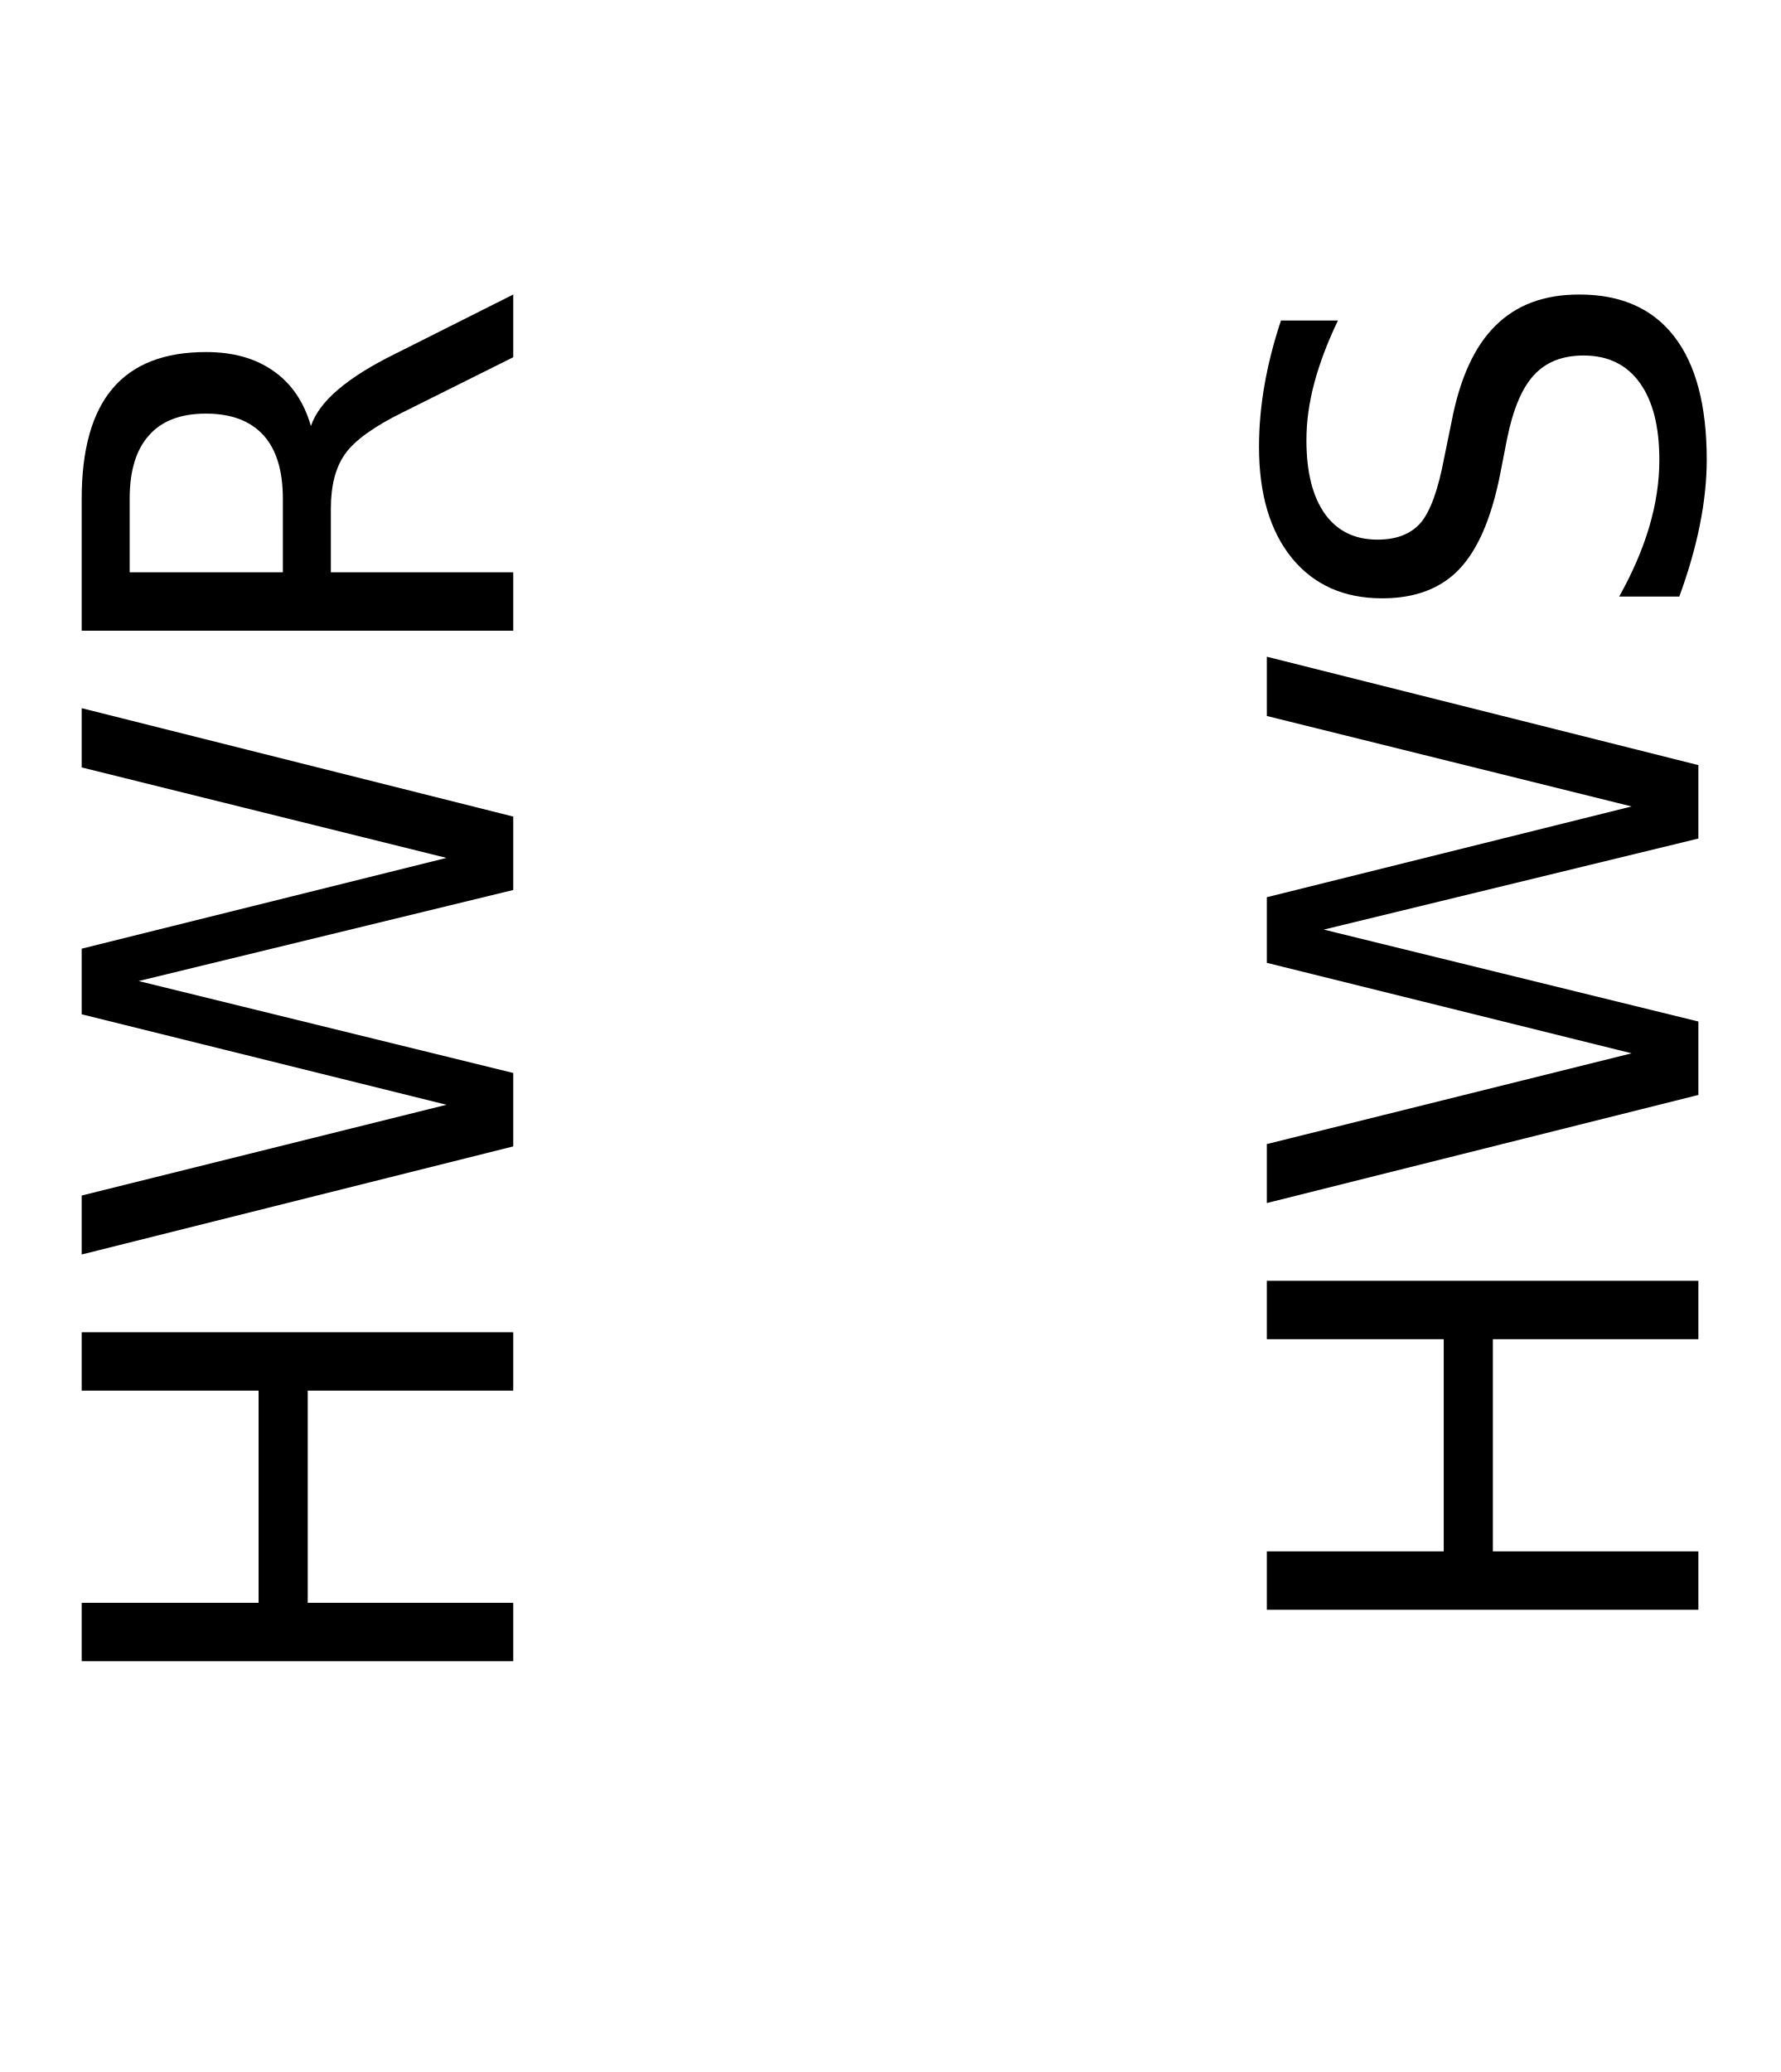
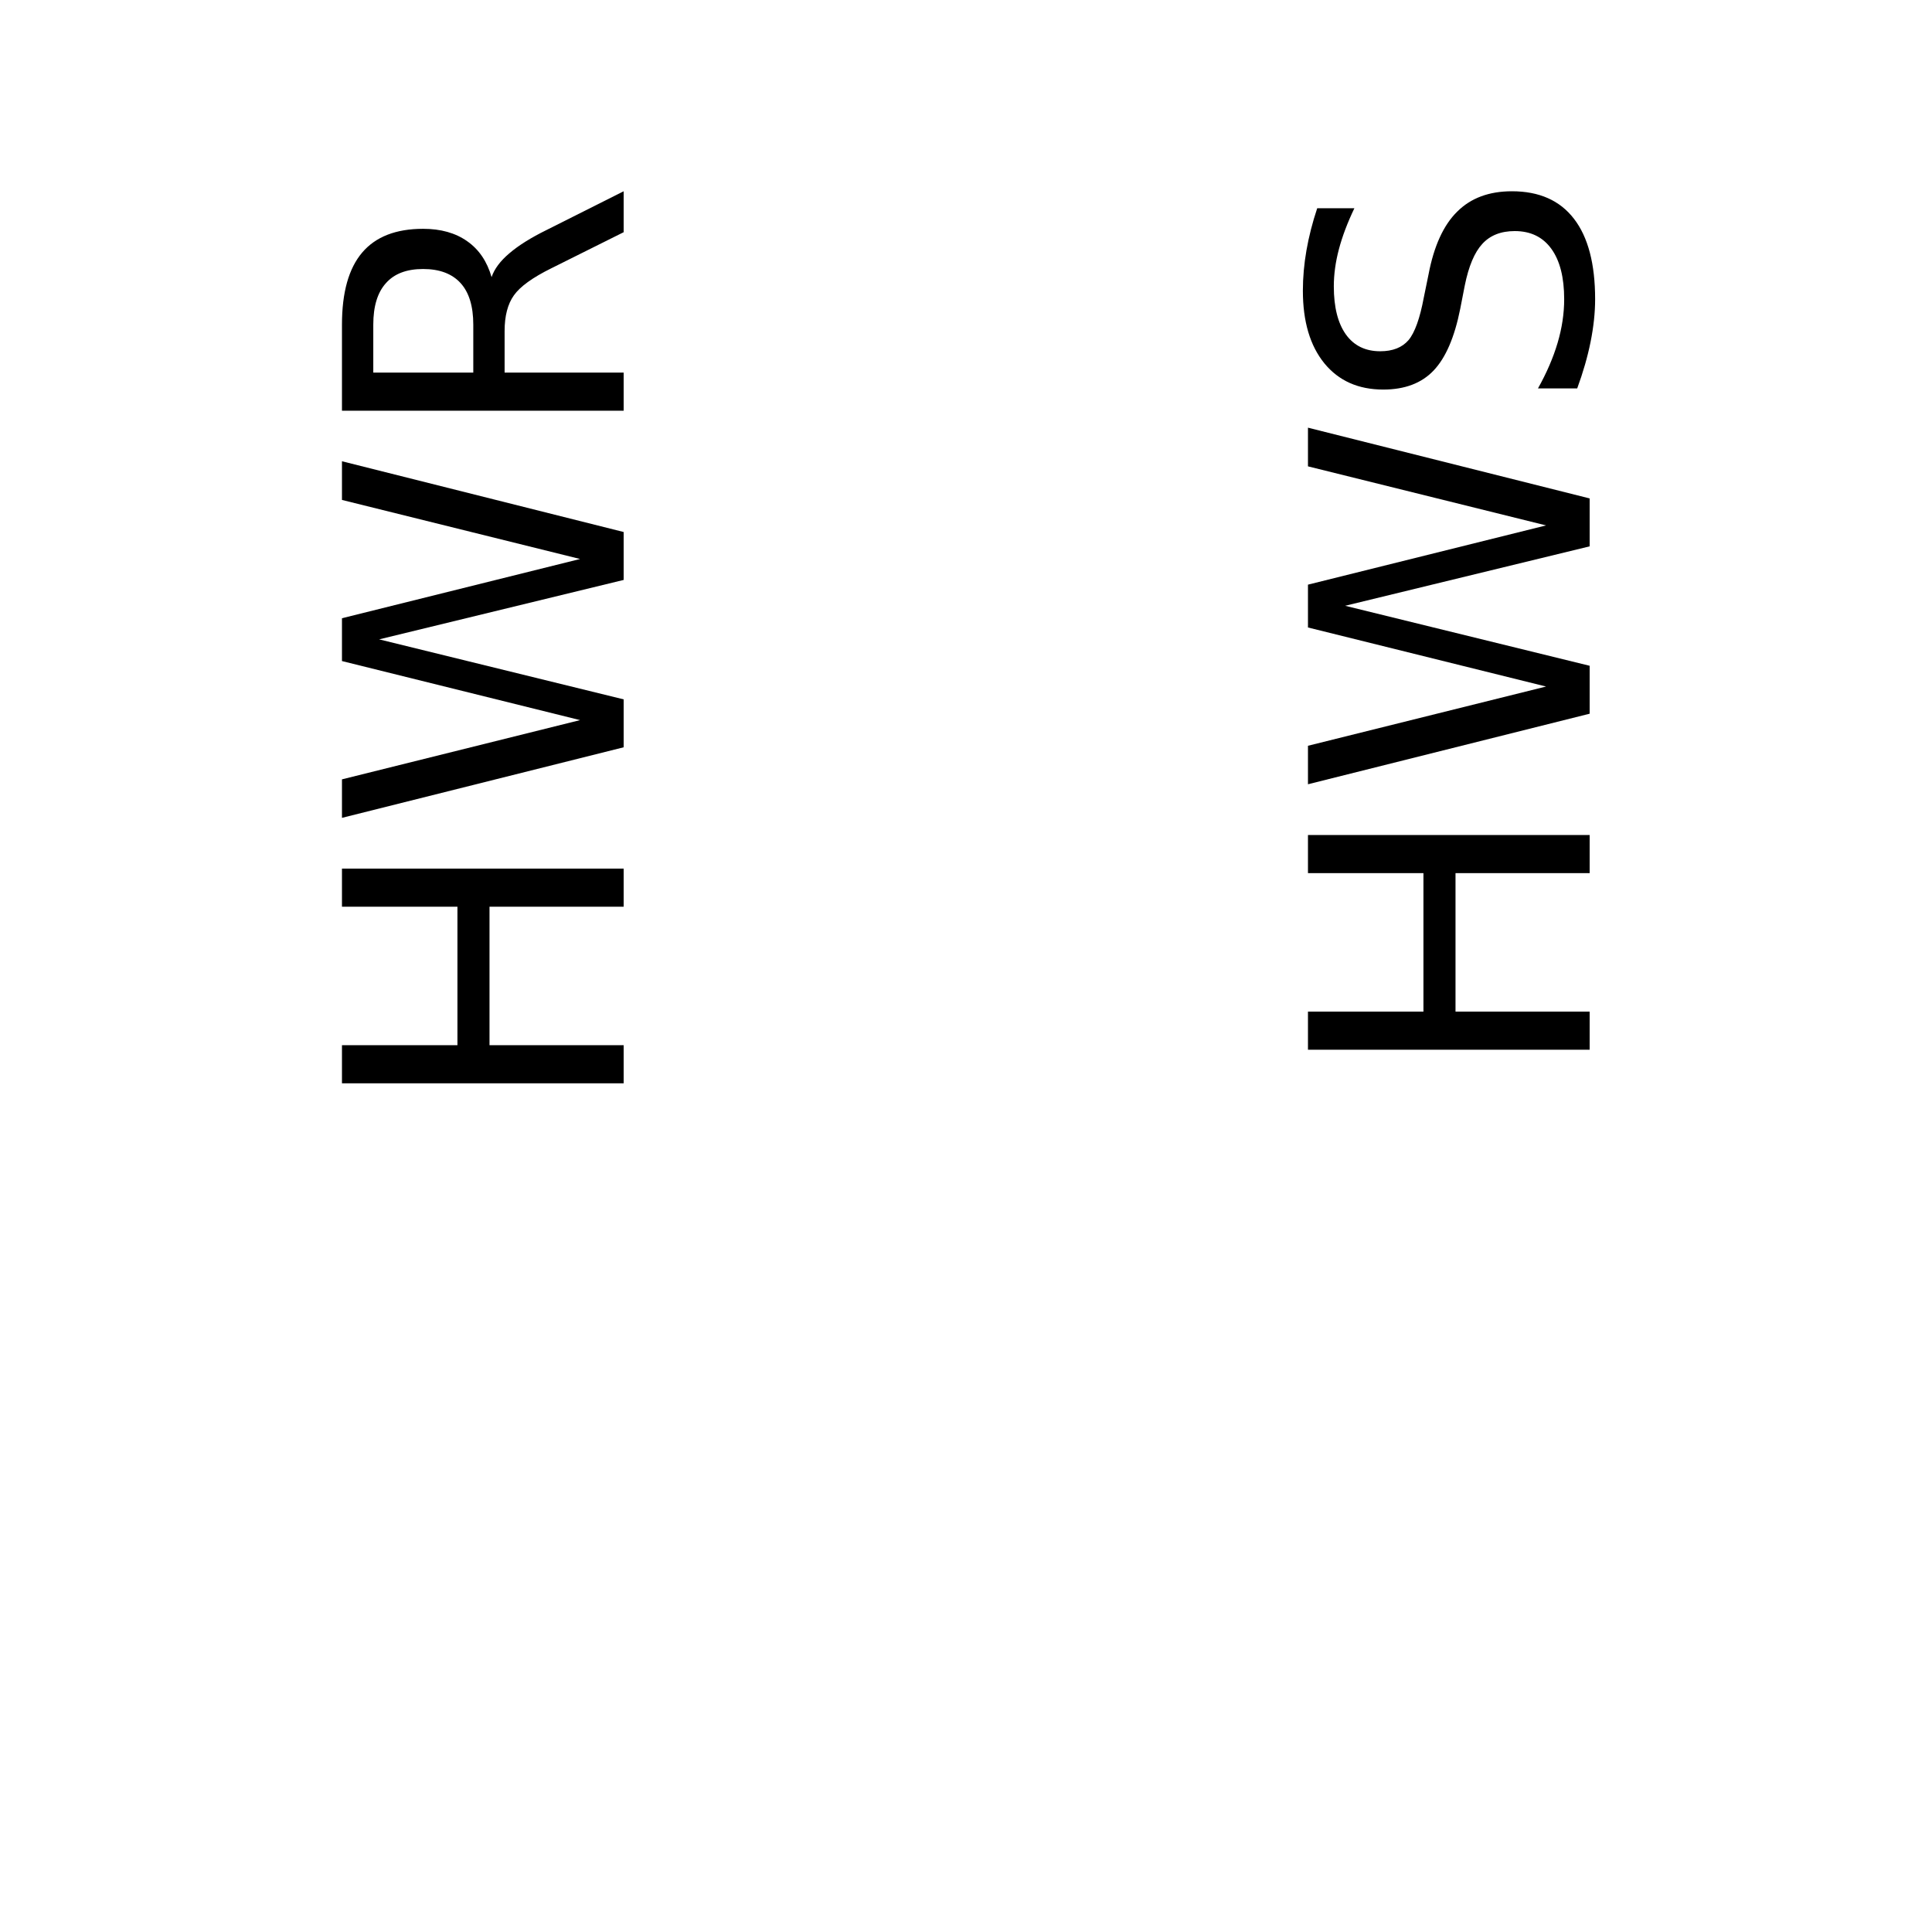
- <svg xmlns="http://www.w3.org/2000/svg" width="159.147mm" height="185.208mm" viewBox="0 0 159.147 185.208" version="1.1" id="svg1642">
+ <svg xmlns="http://www.w3.org/2000/svg" width="1000" height="1000" viewBox="0 0 264.583 264.583" version="1.1" id="svg1642">
  <defs id="defs1639">
    <rect x="-542.291" y="818.053" width="693.72" height="279.264" id="rect3962" />
    <rect x="594.125" y="725.376" width="1134.246" height="1221.003" id="rect3654" />
    <rect x="-542.291" y="818.053" width="693.72" height="279.264" id="rect3962-8" />
  </defs>
-   <text xml:space="preserve" transform="matrix(0.2645833,0,0,0.2645833,330.7995,-7.147675)" id="text3652" style="font-style:normal;font-weight:normal;font-size:40px;line-height:1.25;font-family:sans-serif;white-space:pre;shape-inside:url(#rect3654);fill:#000000;fill-opacity:1;stroke:none;stroke-width:10.375;stroke-miterlimit:4;stroke-dasharray:none" />
-   <rect style="fill:none;stroke:none;stroke-width:0.265;stroke-miterlimit:4;stroke-dasharray:none" id="rect849" width="158.485" height="184.944" x="191.022" y="-36.106" />
-   <path id="rect849-3" style="fill:none;stroke:none;stroke-width:0.265" d="M 323.049,-22.938 V 128.004 H 217.48 V -22.938" />
-   <g id="g5347" transform="translate(248.9729,-21.03437)">
-     <rect style="fill:none;stroke:none;stroke-width:0.265;stroke-miterlimit:4;stroke-dasharray:none;stroke-opacity:1" id="rect1428" width="158.75" height="52.917" x="-206.11" y="-248.841" transform="rotate(-90)" />
-     <g aria-label="HWR" transform="matrix(0,-0.2645833,0.2645833,0,-466.356,31.23582)" id="text3960" style="font-size:200px;line-height:1.25;-inkscape-font-specification:'sans-serif, Normal';white-space:pre;shape-inside:url(#rect3962)">
-       <path d="m -522.662,849.205 h 19.727 v 59.766 h 71.68 v -59.766 h 19.727 v 145.801 h -19.727 v -69.434 h -71.68 v 69.434 h -19.727 z" id="path2037" />
-       <path d="m -385.26,849.205 h 19.922 l 30.664,123.242 30.566,-123.242 h 22.168 l 30.664,123.242 30.566,-123.242 h 20.02 l -36.621,145.801 h -24.805 l -30.762,-126.562 -31.055,126.562 h -24.805 z" id="path2039" />
-       <path d="m -105.377,926.646 q 6.348,2.148 12.305,9.18 6.055,7.031 12.109,19.336 l 20.02,39.844 h -21.191 l -18.652,-37.402 q -7.227,-14.648 -14.062,-19.434 -6.738,-4.785 -18.457,-4.785 h -21.484 v 61.621 h -19.727 V 849.205 h 44.531 q 25,0 37.305,10.449 12.305,10.449 12.305,31.543 0,13.77 -6.445,22.852 -6.348,9.082 -18.555,12.598 z m -49.414,-61.23 v 51.758 h 24.805 q 14.258,0 21.484,-6.543 7.324,-6.641 7.324,-19.434 0,-12.793 -7.324,-19.238 -7.227,-6.543 -21.484,-6.543 z" id="path2041" />
-     </g>
-     <rect style="fill:none;stroke:none;stroke-width:0.265;stroke-miterlimit:4;stroke-dasharray:none;stroke-opacity:1" id="rect1428-9" width="26.194" height="52.652" x="-47.36" y="-248.576" transform="rotate(-90)" />
-     <rect style="fill:none;stroke:none;stroke-width:0.265;stroke-miterlimit:4;stroke-dasharray:none;stroke-opacity:1" id="rect1428-0" width="158.75" height="52.917" x="-206.11" y="-142.875" transform="rotate(-90)" />
-     <g aria-label="HWS" transform="matrix(0,-0.2645833,0.2645833,0,-360.4162,26.63662)" id="text3960-9" style="font-size:200px;line-height:1.25;-inkscape-font-specification:'sans-serif, Normal';white-space:pre;shape-inside:url(#rect3962-8)">
-       <path d="m -522.662,849.205 h 19.727 v 59.766 h 71.68 v -59.766 h 19.727 v 145.801 h -19.727 v -69.434 h -71.68 v 69.434 h -19.727 z" id="path2044" />
-       <path d="m -385.26,849.205 h 19.922 l 30.664,123.242 30.566,-123.242 h 22.168 l 30.664,123.242 30.566,-123.242 h 20.02 l -36.621,145.801 h -24.805 l -30.762,-126.562 -31.055,126.562 h -24.805 z" id="path2046" />
-       <path d="m -87.115,853.99 v 19.238 q -11.23,-5.371 -21.191,-8.008 -9.961,-2.637 -19.238,-2.637 -16.113,0 -24.902,6.25 -8.691,6.25 -8.691,17.773 0,9.668 5.762,14.648 5.859,4.883 22.07,7.91 l 11.914,2.441 q 22.07,4.199 32.52,14.844 10.547,10.547 10.547,28.32 0,21.191 -14.258,32.129 -14.16,10.938 -41.602,10.938 -10.352,0 -22.07,-2.344 -11.621,-2.344 -24.121,-6.934 v -20.312 q 12.012,6.738 23.535,10.156 11.523,3.418 22.656,3.418 16.895,0 26.074,-6.641 9.18,-6.641 9.18,-18.945 0,-10.742 -6.641,-16.797 -6.543,-6.055 -21.582,-9.082 l -12.012,-2.344 q -22.07,-4.395 -31.934,-13.77 -9.863,-9.375 -9.863,-26.074 0,-19.336 13.574,-30.469 13.672,-11.133 37.598,-11.133 10.254,0 20.898,1.855 10.645,1.855 21.777,5.566 z" id="path2048" />
-     </g>
-     <path style="fill:none;stroke:none;stroke-width:0.265px;stroke-linecap:butt;stroke-linejoin:miter;stroke-opacity:1" d="m -222.25,21.167 h 105.833" id="path5807" />
-     <rect style="fill:none;stroke:none;stroke-width:0.265;stroke-miterlimit:4;stroke-dasharray:none;stroke-opacity:1" id="rect1428-9-5" width="26.194" height="52.652" x="-47.36" y="-142.743" transform="rotate(-90)" />
+   <text xml:space="preserve" transform="matrix(0.2645833,0,0,0.2645833,330.5349,-7.279966)" id="text3652" style="font-style:normal;font-weight:normal;font-size:40px;line-height:1.25;font-family:sans-serif;white-space:pre;shape-inside:url(#rect3654);fill:#000000;fill-opacity:1;stroke:none;stroke-width:10.375;stroke-miterlimit:4;stroke-dasharray:none" />
+   <rect style="fill:none;stroke:none;stroke-width:0.265;stroke-miterlimit:4;stroke-dasharray:none;stroke-opacity:1" id="rect1428" width="158.75" height="52.917" x="-184.944" y="39.688" transform="rotate(-90)" />
+   <g aria-label="CHWR" transform="matrix(0,-0.2645833,0.2645833,0,-177.8537,47.01779)" id="text3960" style="font-size:200px;line-height:1.25;-inkscape-font-specification:'sans-serif, Normal';white-space:pre;shape-inside:url(#rect3962);stroke:none;stroke-opacity:1">
+     <path d="m -383.014,849.205 h 19.727 v 59.766 h 71.68 v -59.766 h 19.727 v 145.801 h -19.727 v -69.434 h -71.68 v 69.434 h -19.727 z" id="path839" style="stroke:none;stroke-opacity:1" />
+     <path d="m -245.611,849.205 h 19.922 l 30.664,123.242 30.566,-123.242 h 22.168 l 30.664,123.242 30.566,-123.242 h 20.02 L -97.662,995.006 H -122.467 l -30.762,-126.562 -31.055,126.562 h -24.805 z" id="path841" style="stroke:none;stroke-opacity:1" />
+     <path d="m 34.271,926.646 q 6.348,2.148 12.305,9.18 6.055,7.031 12.109,19.336 l 20.02,39.844 H 57.514 L 38.861,957.604 q -7.227,-14.648 -14.062,-19.434 -6.738,-4.785 -18.457,-4.785 H -15.143 v 61.621 H -34.869 V 849.205 H 9.662 q 25,0 37.305,10.449 12.305,10.449 12.305,31.543 0,13.77 -6.445,22.852 -6.348,9.082 -18.555,12.598 z m -49.414,-61.23 v 51.758 H 9.662 q 14.258,0 21.484,-6.543 7.324,-6.641 7.324,-19.434 0,-12.793 -7.324,-19.238 -7.227,-6.543 -21.484,-6.543 z" id="path843" style="stroke:none;stroke-opacity:1" />
  </g>
+   <rect style="fill:none;stroke:none;stroke-width:0.265;stroke-miterlimit:4;stroke-dasharray:none;stroke-opacity:1" id="rect1428-9" width="26.194" height="52.652" x="-26.194" y="39.82" transform="rotate(-90)" />
+   <rect style="fill:none;stroke:none;stroke-width:0.265;stroke-miterlimit:4;stroke-dasharray:none;stroke-opacity:1" id="rect1428-0" width="158.75" height="52.917" x="-184.944" y="171.979" transform="rotate(-90)" />
+   <g aria-label="CHWS" transform="matrix(0,-0.2645833,0.2645833,0,-45.56207,42.41859)" id="text3960-9" style="font-size:200px;line-height:1.25;-inkscape-font-specification:'sans-serif, Normal';white-space:pre;shape-inside:url(#rect3962-8);stroke:none;stroke-opacity:1">
+     <path d="m -383.014,849.205 h 19.727 v 59.766 h 71.68 v -59.766 h 19.727 v 145.801 h -19.727 v -69.434 h -71.68 v 69.434 h -19.727 z" id="path848" style="stroke:none;stroke-opacity:1" />
+     <path d="m -245.611,849.205 h 19.922 l 30.664,123.242 30.566,-123.242 h 22.168 l 30.664,123.242 30.566,-123.242 h 20.02 L -97.662,995.006 H -122.467 l -30.762,-126.562 -31.055,126.562 h -24.805 z" id="path850" style="stroke:none;stroke-opacity:1" />
+     <path d="m 52.533,853.99 v 19.238 q -11.23,-5.371 -21.191,-8.008 -9.961,-2.637 -19.238,-2.637 -16.113,0 -24.902,6.25 -8.691,6.25 -8.691,17.773 0,9.668 5.762,14.648 5.859,4.883 22.07,7.91 l 11.914,2.441 q 22.07,4.199 32.52,14.844 10.547,10.547 10.547,28.32 0,21.191 -14.258,32.129 -14.16,10.938 -41.602,10.938 -10.352,0 -22.07,-2.344 -11.621,-2.344 -24.121,-6.934 v -20.312 q 12.012,6.738 23.535,10.156 11.523,3.418 22.656,3.418 16.895,0 26.074,-6.641 9.18,-6.641 9.18,-18.945 0,-10.742 -6.641,-16.797 -6.543,-6.055 -21.582,-9.082 L 0.482,928.014 Q -21.588,923.619 -31.451,914.244 q -9.863,-9.375 -9.863,-26.074 0,-19.336 13.574,-30.469 13.672,-11.133 37.598,-11.133 10.254,0 20.898,1.855 10.645,1.855 21.777,5.566 z" id="path852" style="stroke:none;stroke-opacity:1" />
+   </g>
+   <path style="fill:none;stroke:none;stroke-width:0.265px;stroke-linecap:butt;stroke-linejoin:miter;stroke-opacity:1" d="M 79.309,4e-6 H 185.142" id="path5807" />
+   <rect style="fill:none;stroke:none;stroke-width:0.265;stroke-miterlimit:4;stroke-dasharray:none;stroke-opacity:1" id="rect1428-9-5" width="26.194" height="52.652" x="-26.194" y="171.979" transform="rotate(-90)" />
+   <path style="fill:none;stroke:none;stroke-width:0.265px;stroke-linecap:butt;stroke-linejoin:miter;stroke-opacity:1" d="M 66.146,26.194 H 198.438" id="path1090" />
</svg>
